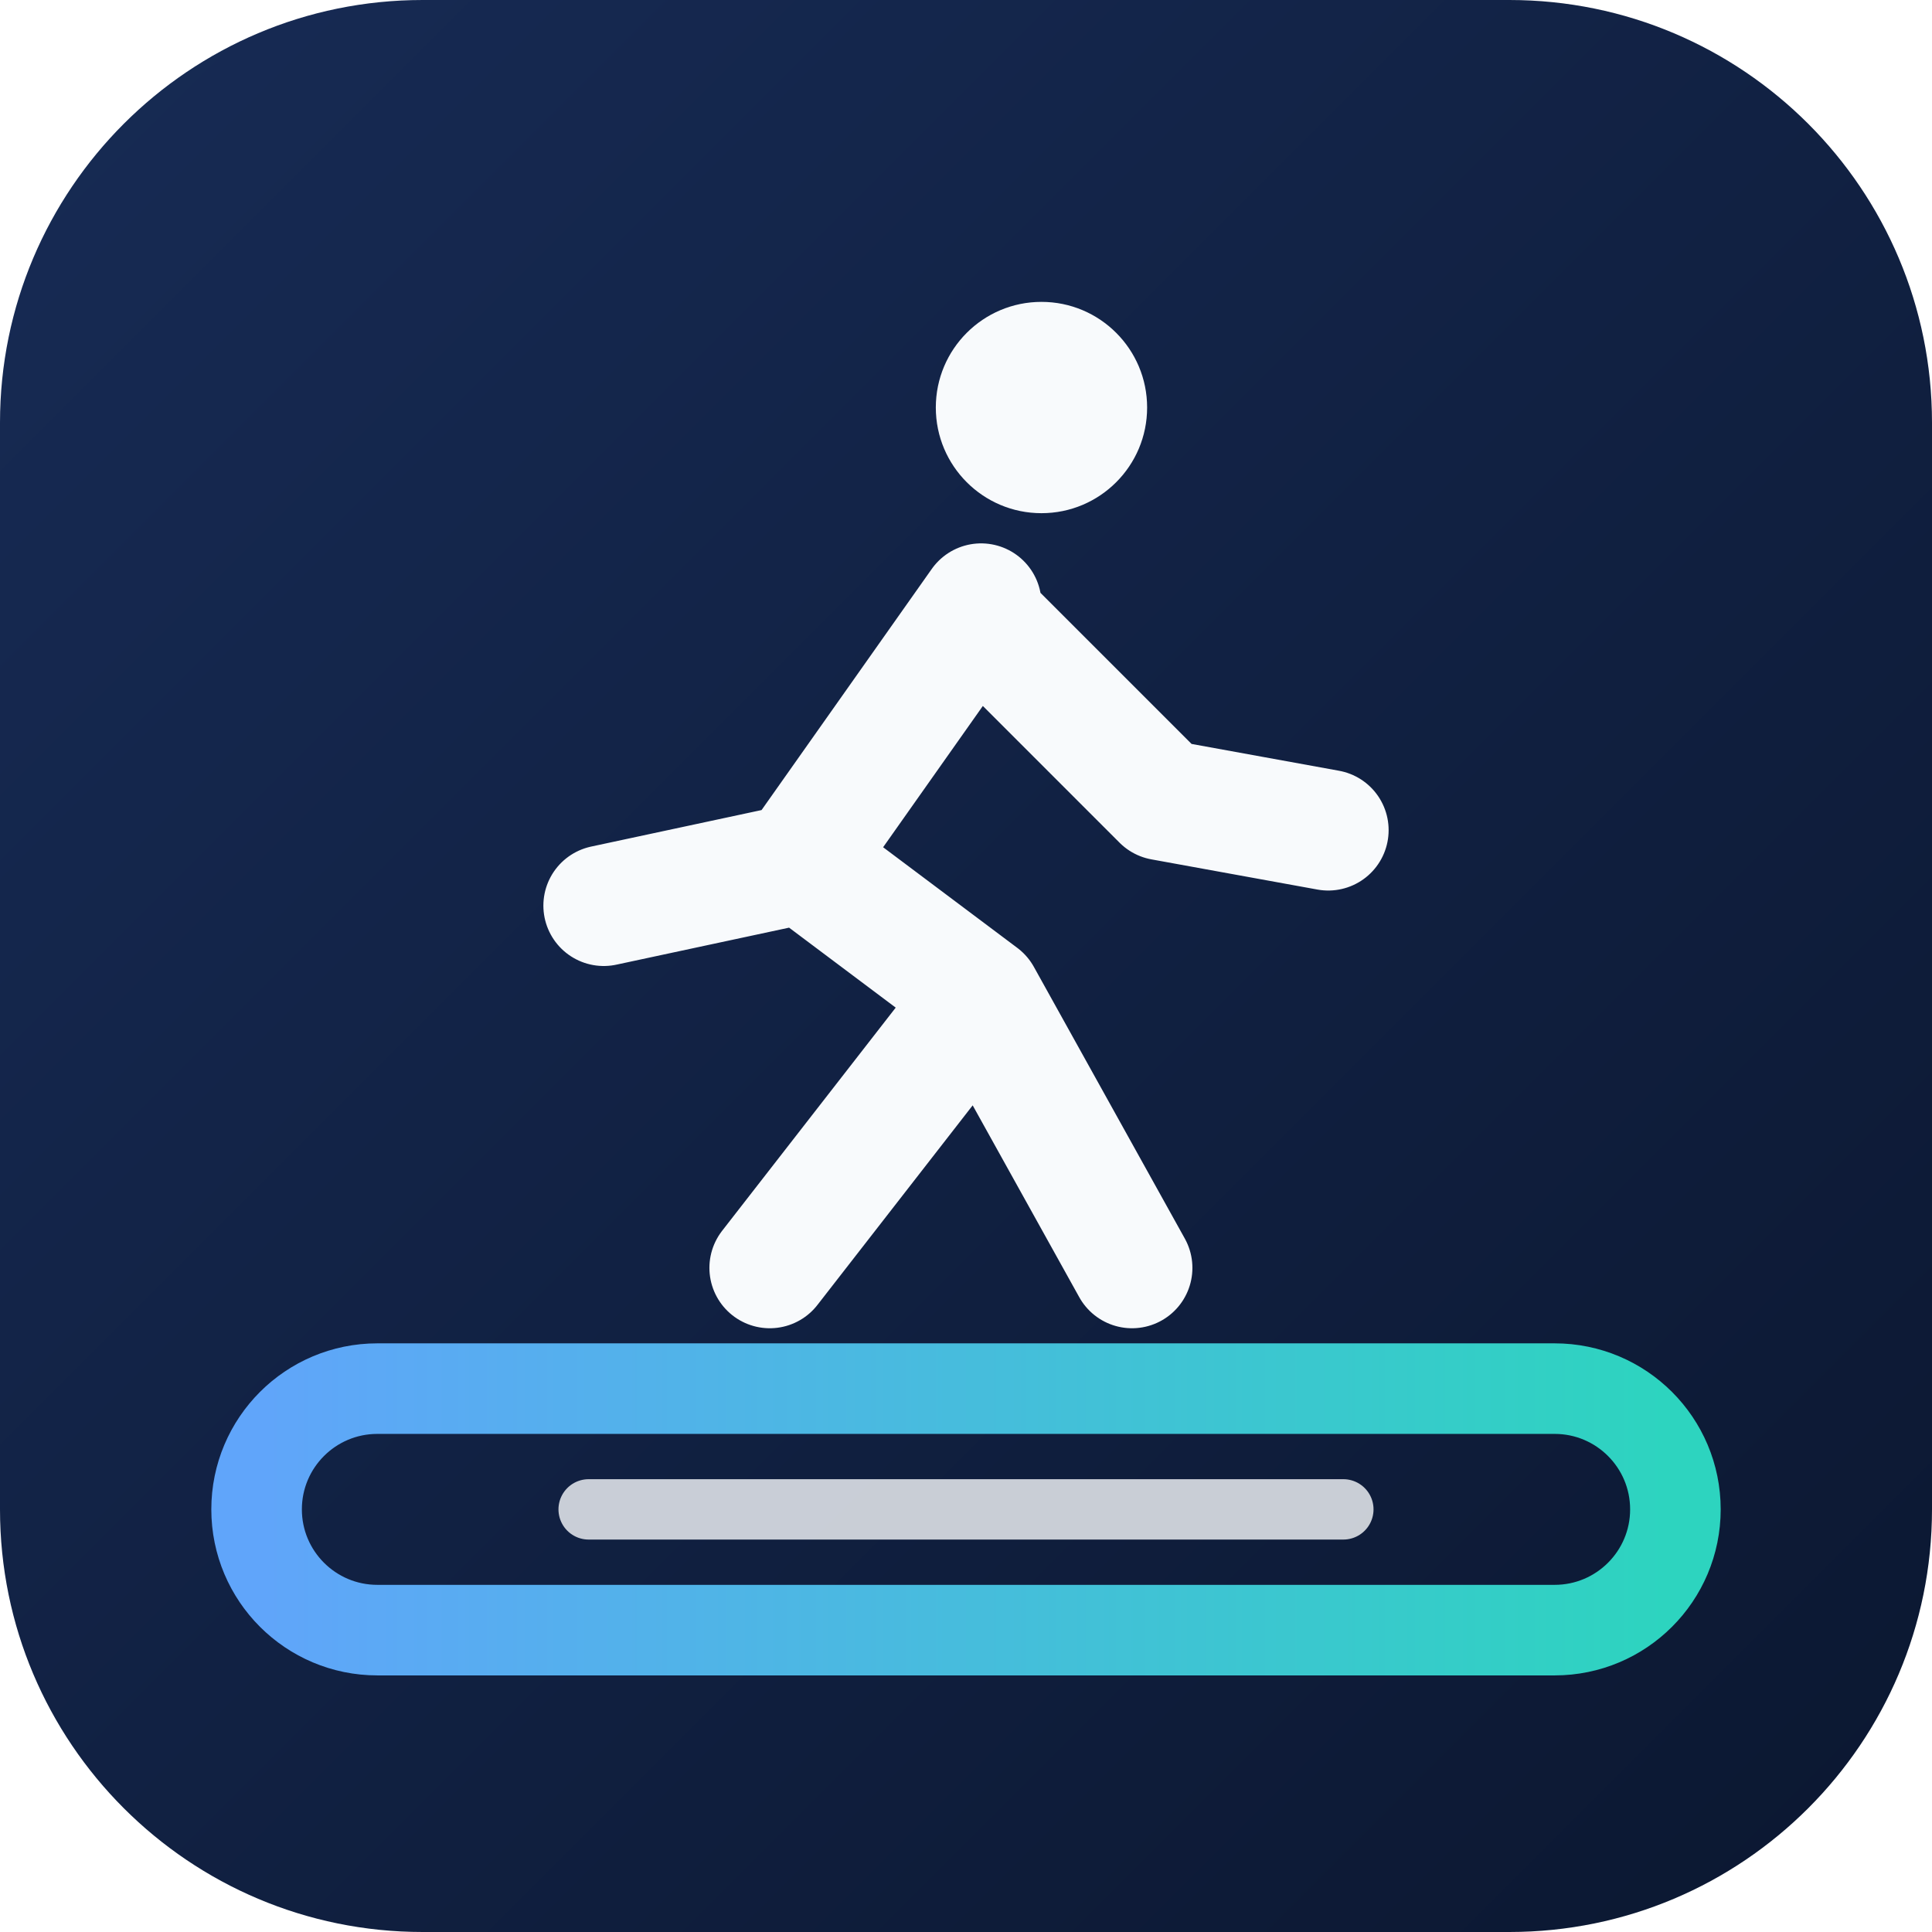
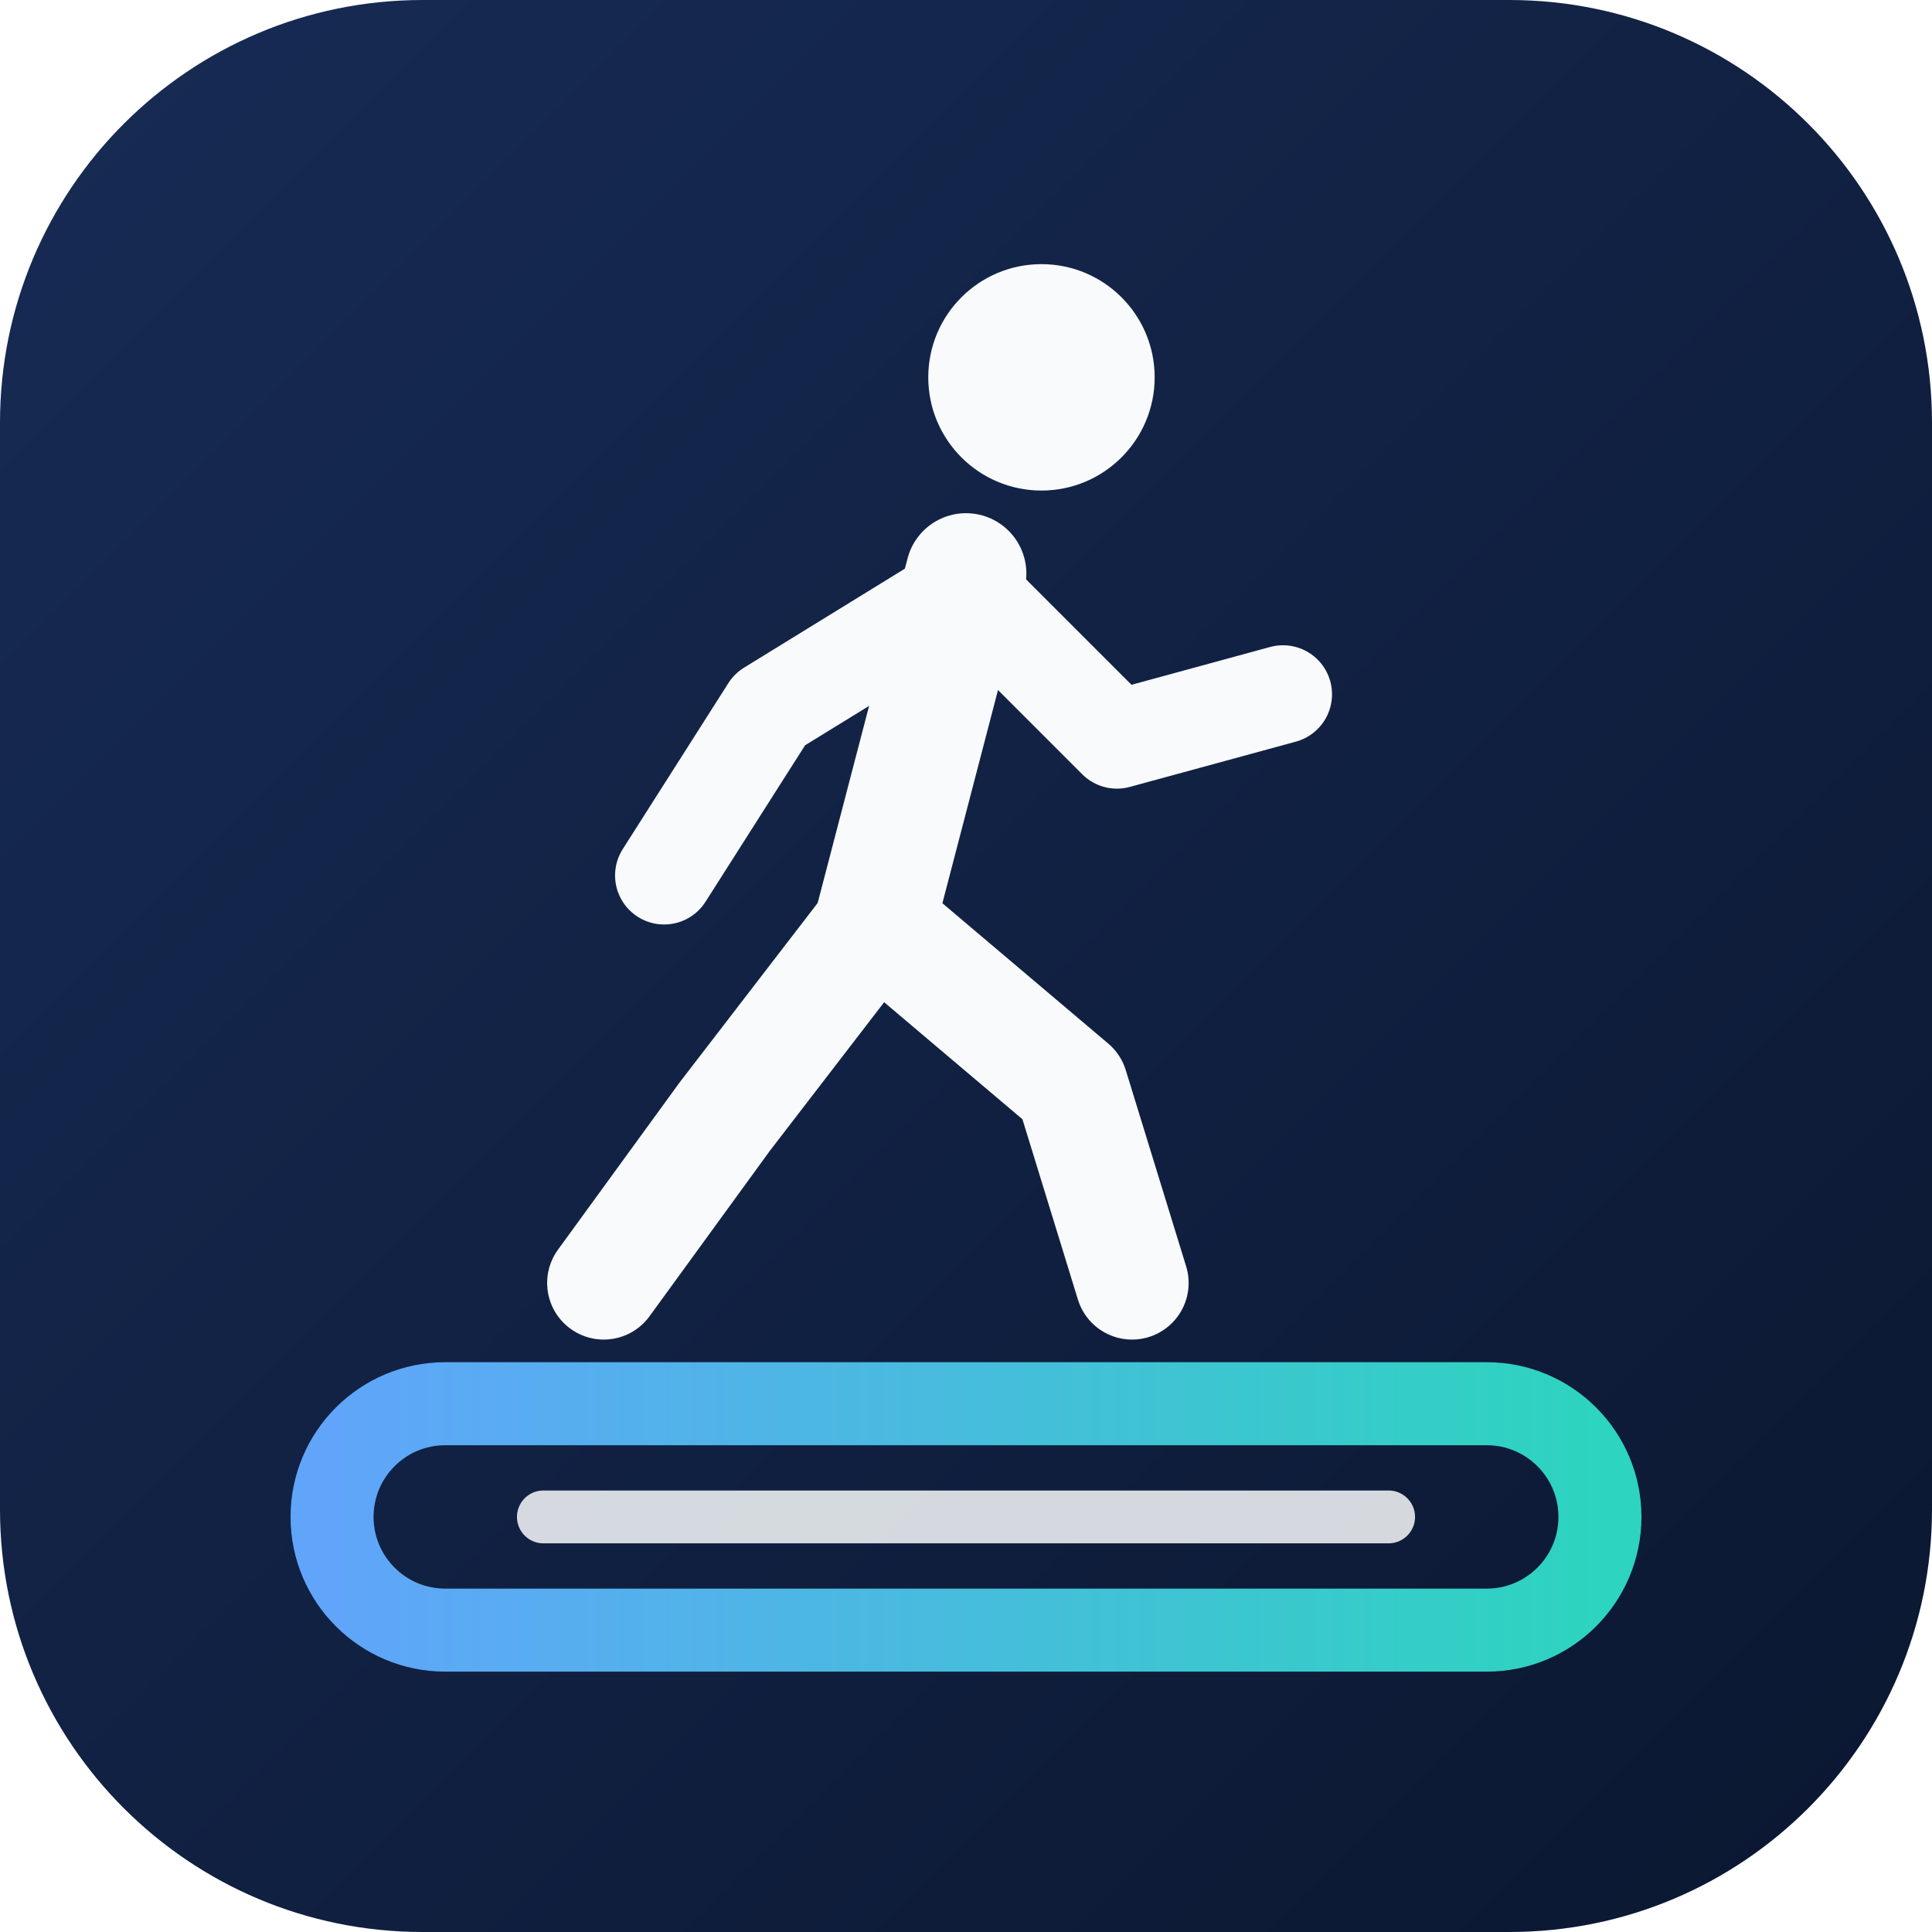
- <svg xmlns="http://www.w3.org/2000/svg" viewBox="0 0 128 128">
+ <svg xmlns="http://www.w3.org/2000/svg" width="128" height="128" viewBox="0 0 128 128">
  <defs>
    <linearGradient id="background" x1="0" y1="0" x2="1" y2="1">
-       <stop stop-color="#172b55" />
-       <stop offset="1" stop-color="#0b1730" />
+       <stop offset="0%" stop-color="#172b55" />
+       <stop offset="100%" stop-color="#0b1730" />
    </linearGradient>
    <linearGradient id="accent" x1="0" y1="0" x2="1" y2="0">
-       <stop stop-color="#60a5fa" />
-       <stop offset="1" stop-color="#2dd4bf" />
+       <stop offset="0%" stop-color="#60a5fa" />
+       <stop offset="100%" stop-color="#2dd4bf" />
    </linearGradient>
  </defs>
  <rect width="128" height="128" rx="28" fill="url(#background)" />
-   <path d="M25 92h78a8 8 0 0 1 0 16H25a8 8 0 0 1 0-16Z" fill="none" stroke="url(#accent)" stroke-width="6" />
-   <path d="M39 100h50" stroke="#f8fafc" stroke-width="4" stroke-linecap="round" opacity=".8" />
-   <circle cx="69" cy="27" r="7" fill="#f8fafc" />
-   <path d="m65 40-12 17 12 9 10 18M65 41l12 12 11 2M65 66 51 84M54 57l-14 3" fill="none" stroke="#f8fafc" stroke-width="8" stroke-linecap="round" stroke-linejoin="round" />
+   <rect x="22" y="93" width="84" height="15" rx="7.5" fill="none" stroke="url(#accent)" stroke-width="5.5" />
+   <line x1="36" y1="100.5" x2="92" y2="100.5" stroke="#f8fafc" stroke-width="3.5" stroke-linecap="round" opacity="0.85" />
+   <circle cx="69" cy="25" r="7.5" fill="#f8fafc" />
+   <path d="M64 38 L58 61" fill="none" stroke="#f8fafc" stroke-width="8" stroke-linecap="round" stroke-linejoin="round" />
+   <path d="M64 39 L74 49 L85 46" fill="none" stroke="#f8fafc" stroke-width="6.5" stroke-linecap="round" stroke-linejoin="round" />
+   <path d="M64 39 L51 47 L44 58" fill="none" stroke="#f8fafc" stroke-width="6.5" stroke-linecap="round" stroke-linejoin="round" />
+   <path d="M58 61 L71 72 L75 85" fill="none" stroke="#f8fafc" stroke-width="7.5" stroke-linecap="round" stroke-linejoin="round" />
+   <path d="M58 61 L48 74 L40 85" fill="none" stroke="#f8fafc" stroke-width="7.5" stroke-linecap="round" stroke-linejoin="round" />
</svg>
